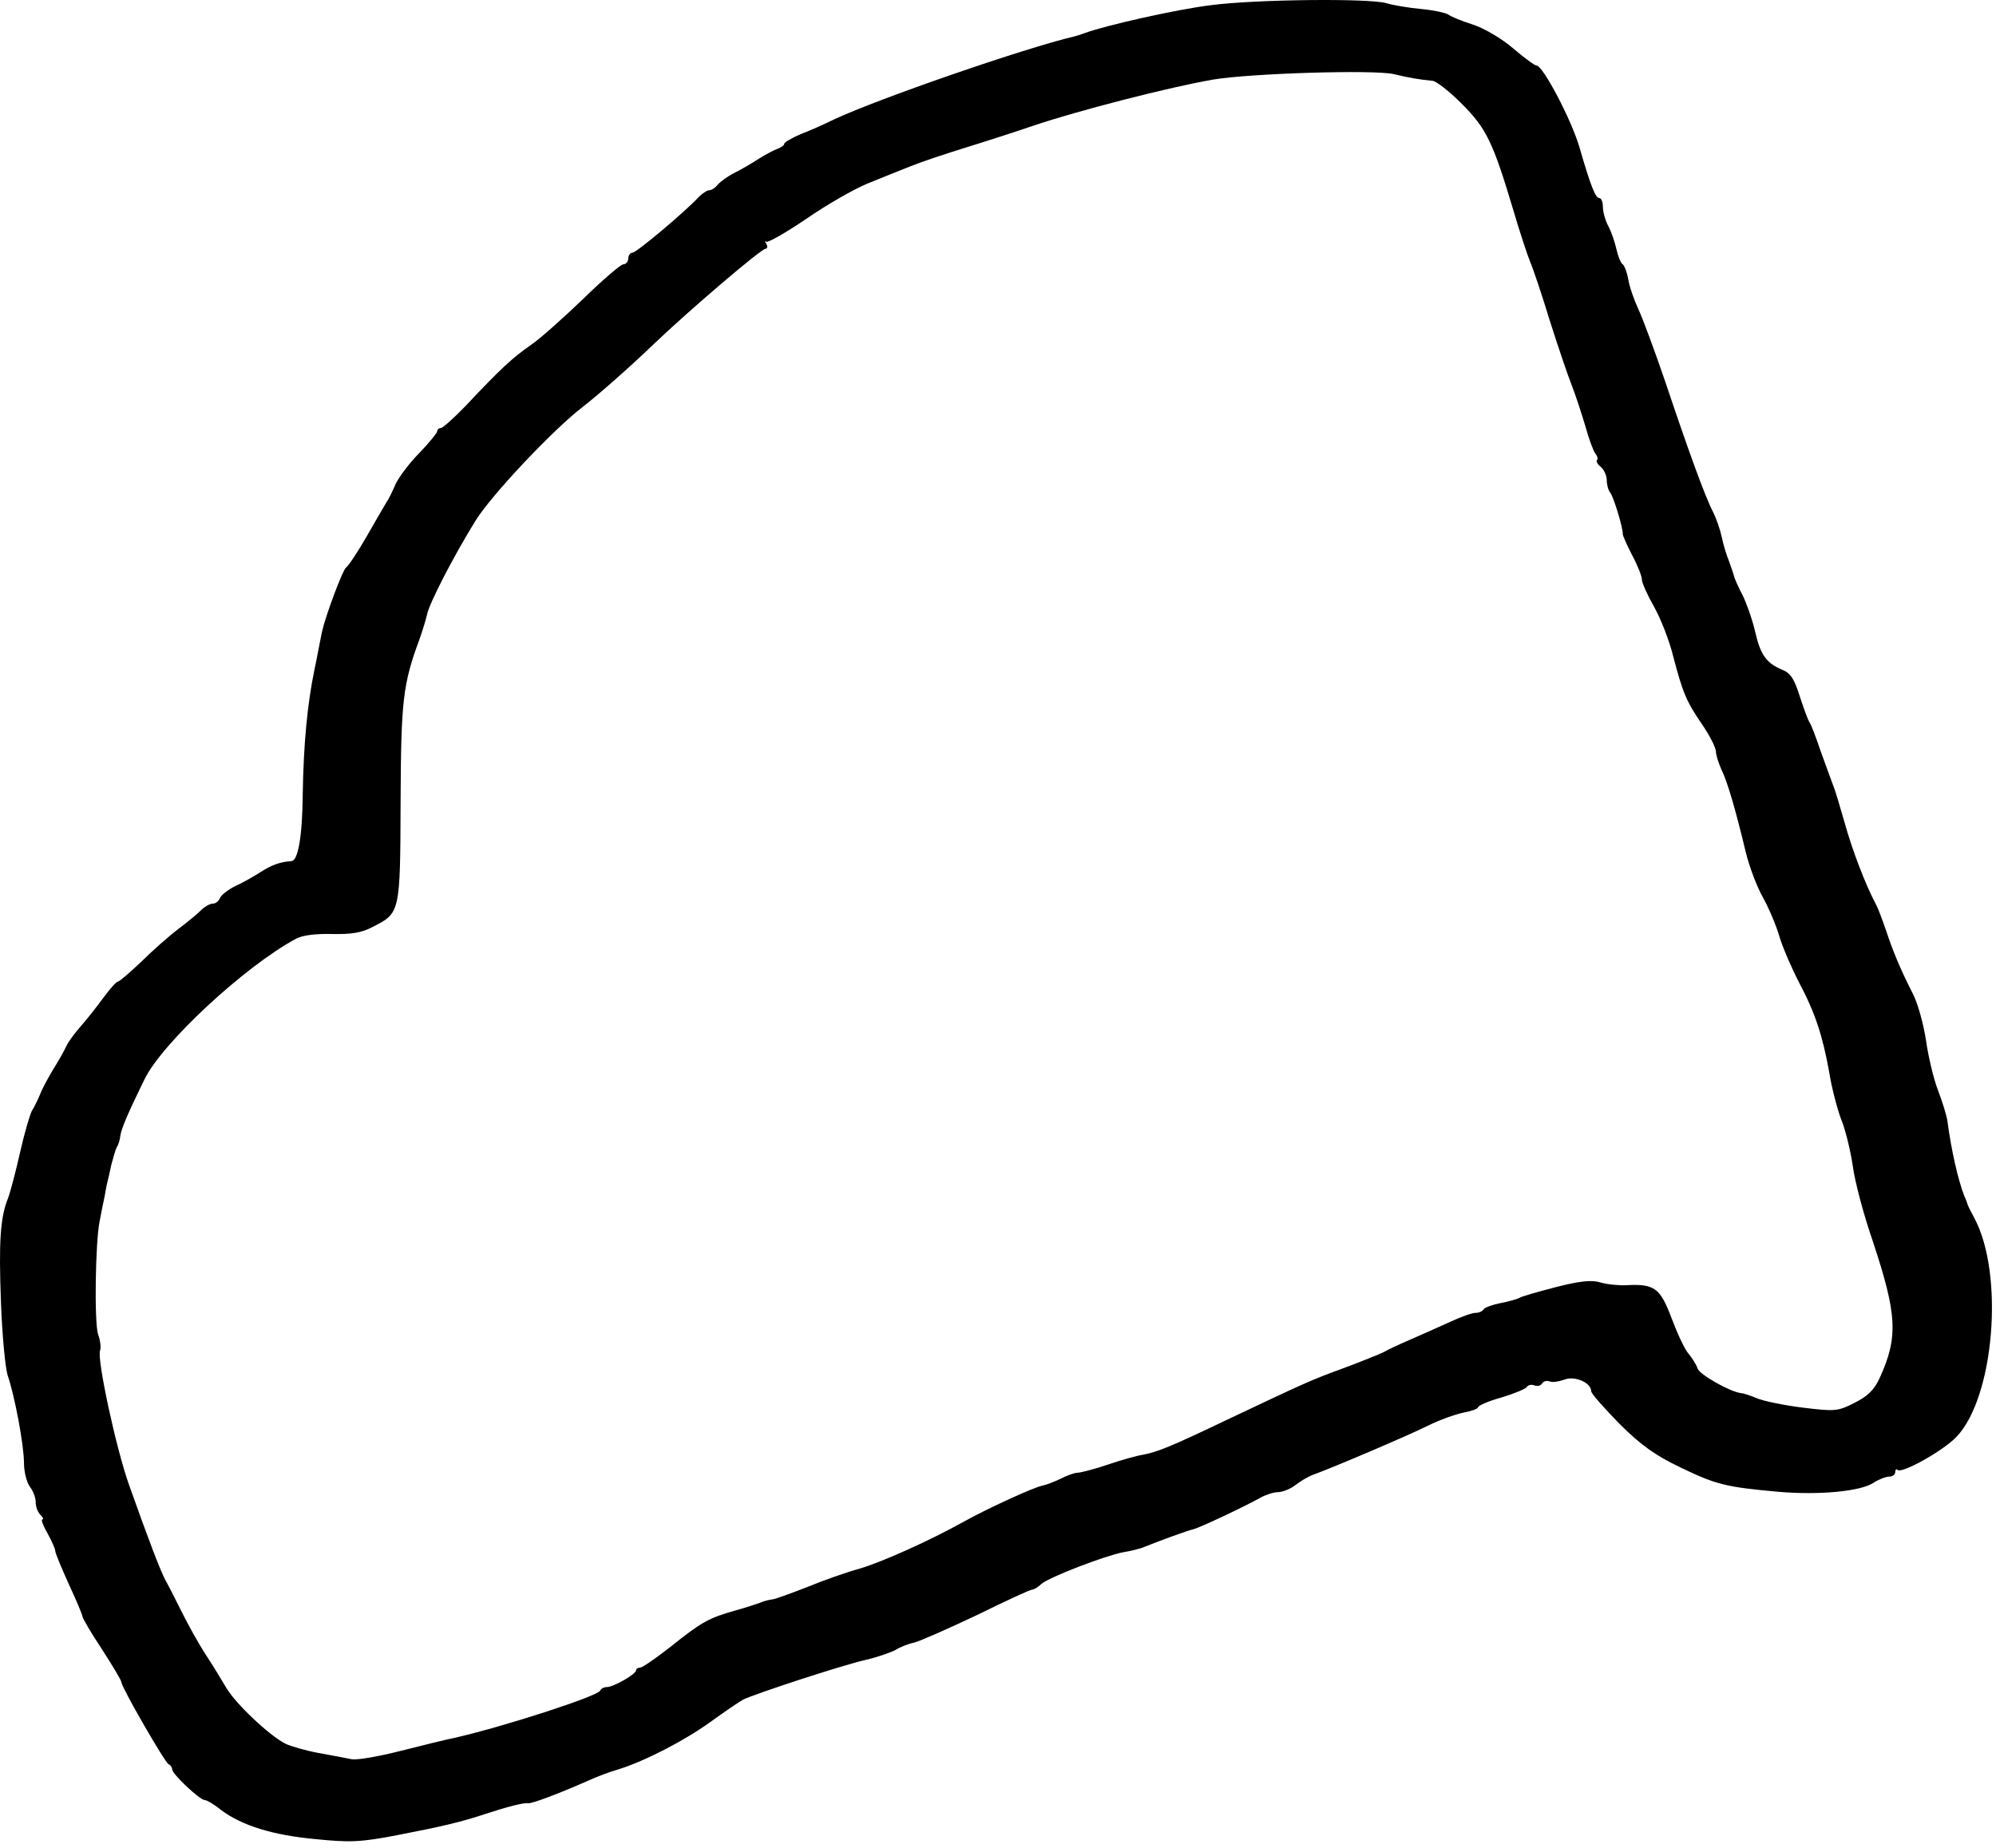
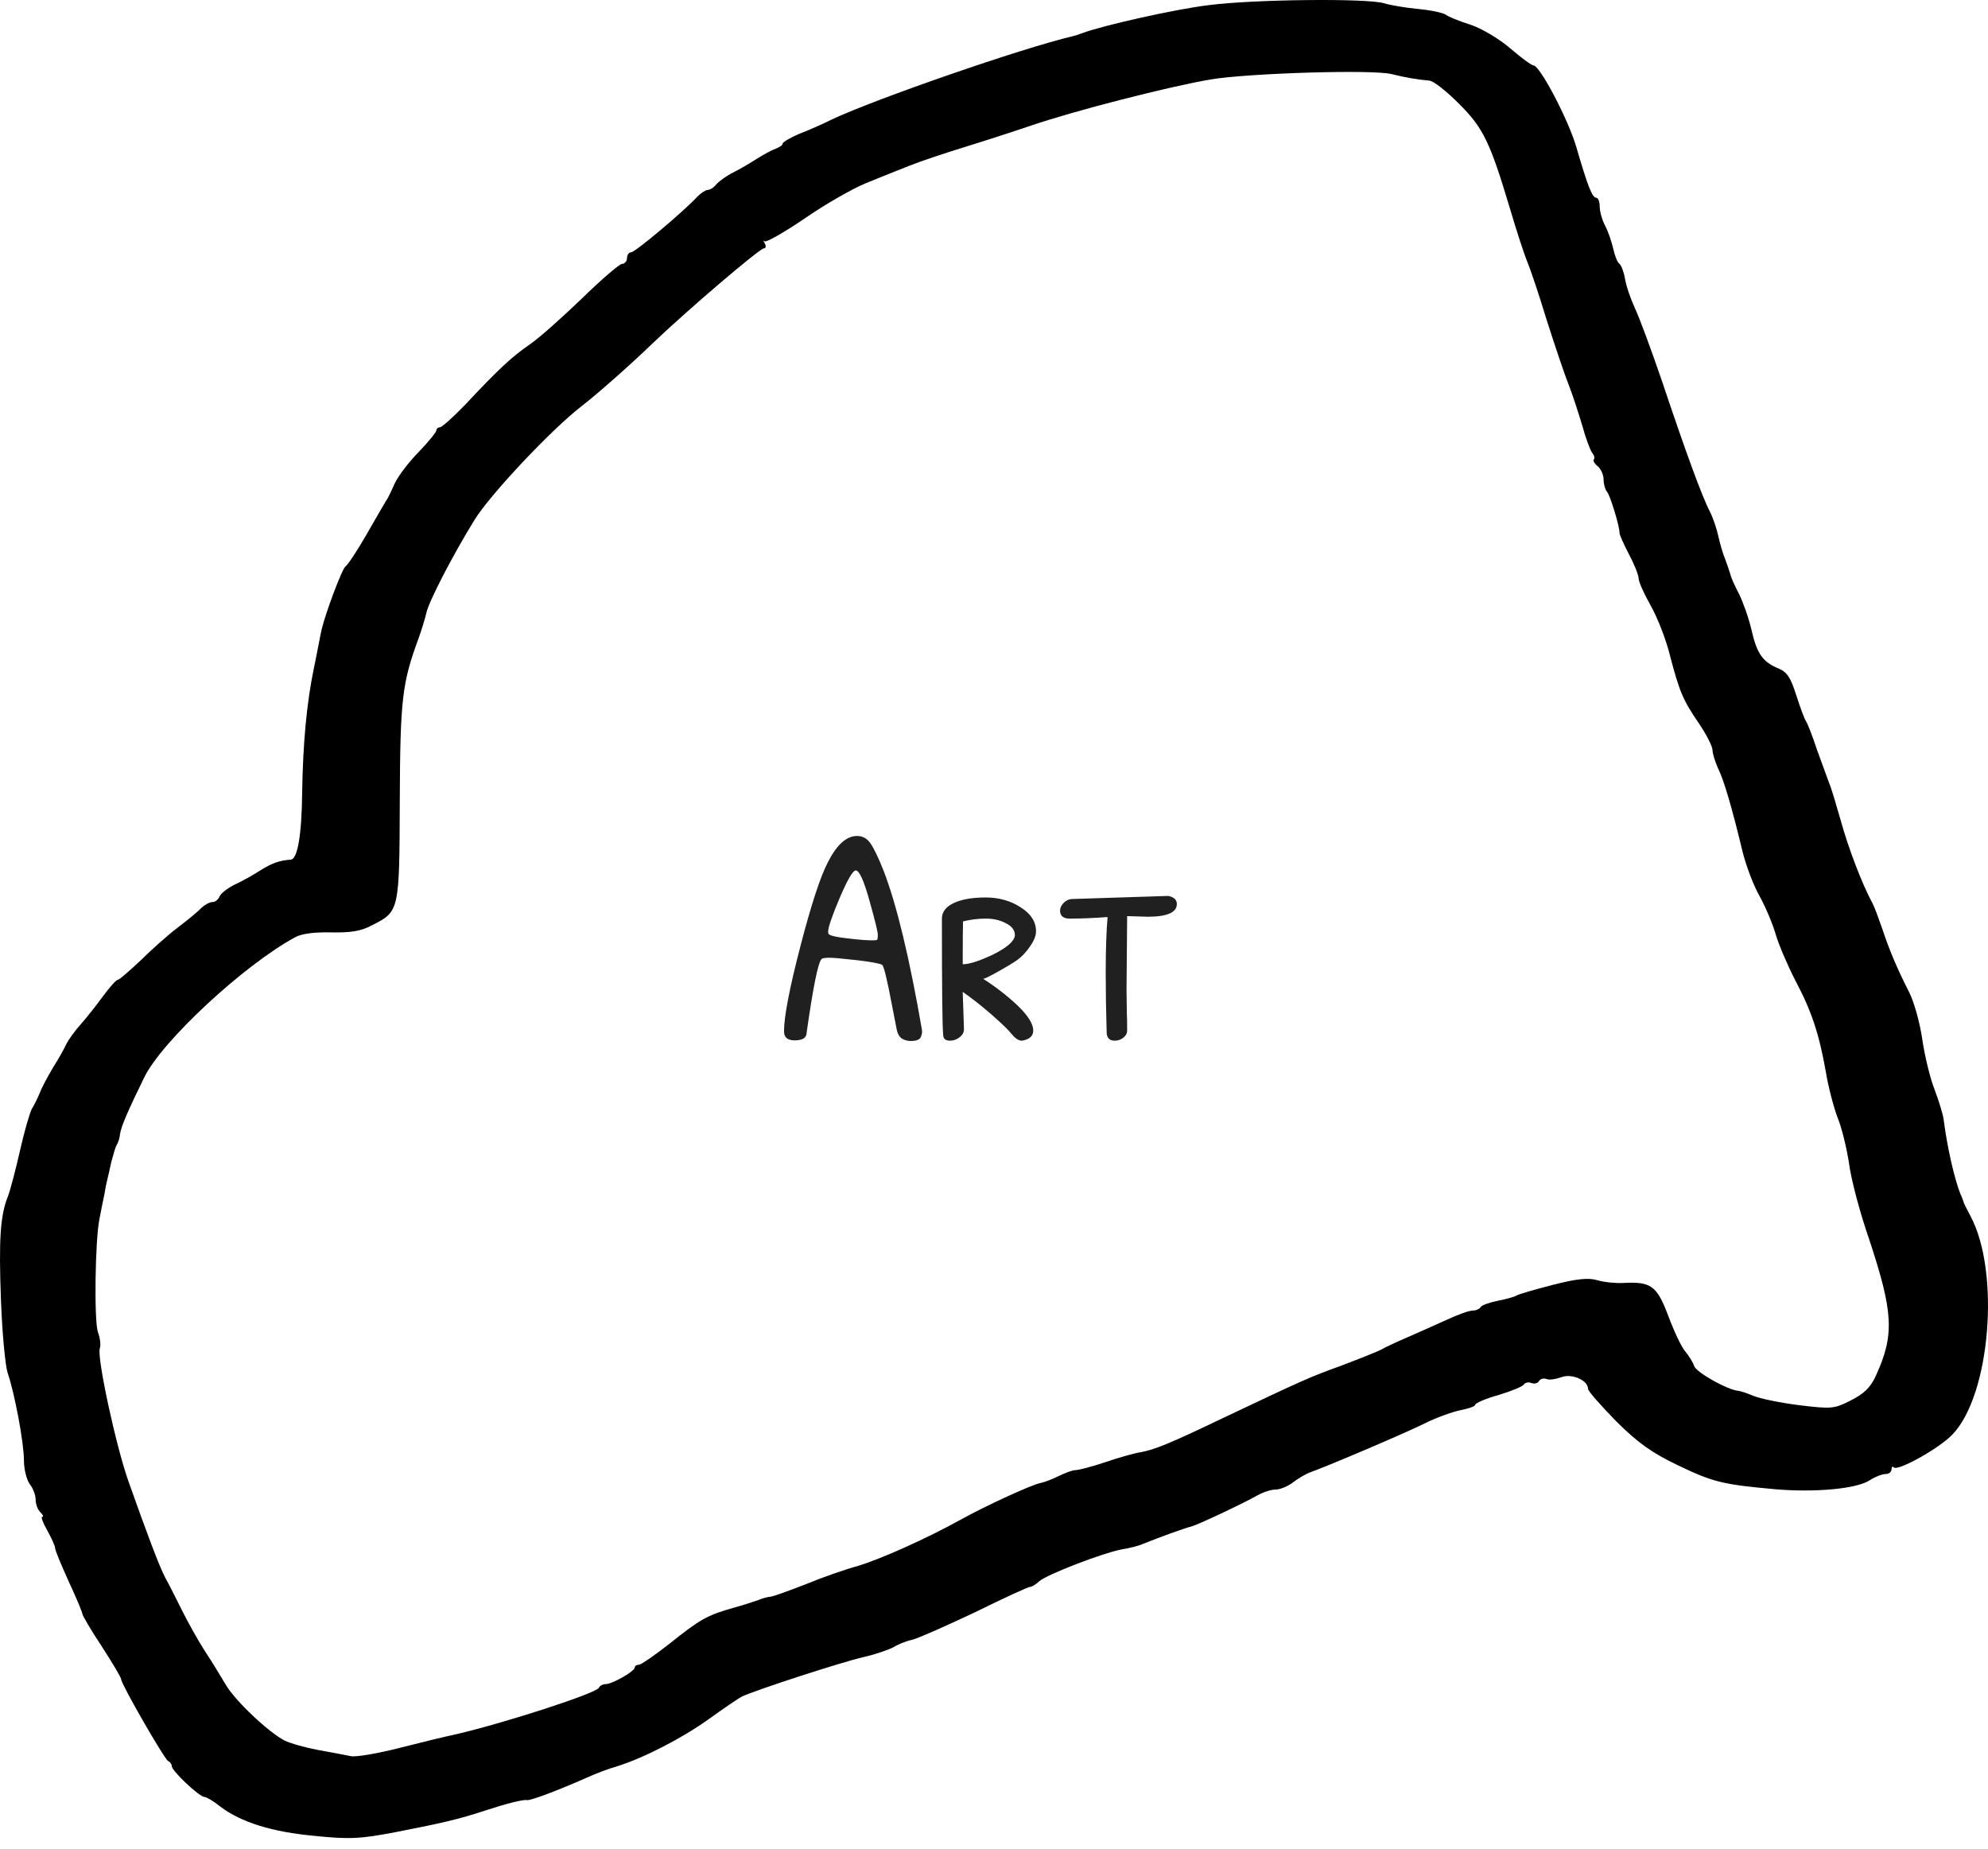
- <svg xmlns="http://www.w3.org/2000/svg" width="189" height="175" viewBox="0 0 189 175" fill="none">
-   <path d="M0.094 123.413C0.205 126.44 0.5 129.541 0.722 130.242C1.386 132.162 2.272 136.85 2.272 138.585C2.272 139.397 2.531 140.394 2.826 140.8C3.121 141.169 3.38 141.833 3.38 142.239C3.38 142.682 3.564 143.199 3.823 143.457C4.081 143.716 4.155 143.9 4.007 143.9C3.86 143.9 4.081 144.491 4.487 145.192C4.893 145.931 5.225 146.669 5.225 146.854C5.225 147.075 5.816 148.478 6.517 150.028C7.219 151.542 7.809 152.944 7.809 153.092C7.809 153.24 8.622 154.643 9.655 156.193C10.652 157.743 11.501 159.146 11.501 159.331C11.501 159.774 15.635 166.972 15.968 167.083C16.152 167.157 16.3 167.378 16.3 167.563C16.3 168.006 18.921 170.479 19.401 170.479C19.585 170.479 20.287 170.885 20.914 171.402C22.871 172.878 25.824 173.801 29.847 174.17C33.133 174.503 34.13 174.466 37.599 173.801C41.771 172.989 43.58 172.583 46.016 171.771C48.046 171.106 49.634 170.7 50.003 170.774C50.298 170.848 52.956 169.851 55.614 168.67C56.426 168.301 57.755 167.784 58.567 167.563C61.151 166.75 64.769 164.868 67.242 163.096C68.571 162.136 69.973 161.176 70.379 160.955C71.524 160.401 79.719 157.706 82.007 157.19C83.115 156.931 84.37 156.488 84.776 156.267C85.182 156.008 85.994 155.676 86.548 155.565C87.139 155.418 89.796 154.236 92.528 152.944C95.223 151.616 97.549 150.545 97.733 150.545C97.881 150.545 98.287 150.324 98.582 150.028C99.32 149.364 104.636 147.333 106.371 147.001C107.072 146.89 107.995 146.669 108.401 146.484C109.952 145.857 112.499 144.934 113.016 144.823C113.606 144.676 117.778 142.719 119.291 141.87C119.808 141.575 120.583 141.316 120.989 141.316C121.432 141.316 122.17 141.021 122.65 140.652C123.13 140.283 123.869 139.84 124.275 139.692C126.305 138.954 133.392 135.927 135.164 135.041C136.272 134.487 137.822 133.934 138.56 133.786C139.336 133.638 139.963 133.417 139.963 133.269C139.963 133.121 140.96 132.678 142.178 132.346C143.396 131.977 144.467 131.534 144.578 131.349C144.688 131.165 145.021 131.091 145.279 131.202C145.574 131.313 145.906 131.239 146.017 131.017C146.165 130.796 146.46 130.722 146.756 130.833C147.014 130.943 147.641 130.833 148.158 130.648C149.118 130.279 150.668 130.943 150.668 131.756C150.668 131.977 151.887 133.343 153.326 134.819C155.393 136.887 156.759 137.846 159.159 138.991C162.518 140.615 163.478 140.837 168.387 141.279C172.226 141.612 176.176 141.243 177.395 140.43C177.911 140.098 178.576 139.84 178.908 139.84C179.203 139.84 179.462 139.655 179.462 139.397C179.462 139.175 179.572 139.065 179.683 139.212C180.089 139.581 184.002 137.403 185.257 136.075C188.838 132.346 189.798 120.681 186.955 115.366C186.623 114.738 186.291 114.11 186.291 114C186.254 113.889 186.143 113.557 185.996 113.261C185.405 111.748 184.74 108.795 184.408 106.211C184.334 105.657 183.928 104.365 183.522 103.295C183.116 102.261 182.599 100.12 182.378 98.57C182.156 97.056 181.603 95.026 181.123 94.103C179.905 91.703 179.24 90.079 178.576 88.086C178.244 87.126 177.837 86.019 177.653 85.686C176.656 83.841 175.364 80.445 174.663 77.897C174.22 76.347 173.74 74.723 173.555 74.317C173.408 73.911 172.891 72.508 172.411 71.179C171.968 69.85 171.488 68.595 171.341 68.41C171.193 68.189 170.787 67.081 170.418 65.937C169.901 64.313 169.569 63.759 168.757 63.427C167.243 62.799 166.689 62.024 166.173 59.735C165.914 58.628 165.36 57.078 164.991 56.339C164.585 55.564 164.216 54.752 164.179 54.494C164.105 54.235 163.884 53.608 163.699 53.091C163.478 52.574 163.182 51.577 163.035 50.876C162.887 50.175 162.518 49.104 162.223 48.513C161.484 47.111 159.934 42.865 157.682 36.147C156.685 33.231 155.541 30.13 155.135 29.281C154.729 28.395 154.286 27.14 154.175 26.439C154.065 25.774 153.806 25.147 153.659 25.036C153.474 24.925 153.216 24.298 153.068 23.633C152.92 22.969 152.588 21.972 152.293 21.418C151.997 20.864 151.776 20.052 151.776 19.573C151.776 19.13 151.628 18.76 151.444 18.76C151.074 18.76 150.632 17.653 149.561 13.961C148.786 11.304 146.091 6.209 145.5 6.209C145.316 6.209 144.319 5.471 143.286 4.585C142.215 3.662 140.517 2.666 139.483 2.333C138.413 2.001 137.379 1.558 137.195 1.411C136.973 1.226 135.792 0.968 134.611 0.857C133.392 0.746 131.879 0.488 131.288 0.303C129.664 -0.177 118.922 -0.066 114.677 0.488C111.576 0.857 104.636 2.407 102.68 3.146C102.384 3.256 101.941 3.404 101.757 3.441C97.032 4.548 83.152 9.347 78.907 11.341C78.095 11.747 76.692 12.374 75.806 12.706C74.957 13.076 74.255 13.482 74.255 13.629C74.255 13.777 73.96 13.961 73.591 14.109C73.259 14.22 72.447 14.663 71.856 15.032C71.228 15.438 70.232 16.029 69.567 16.361C68.903 16.693 68.201 17.21 67.943 17.505C67.722 17.801 67.353 18.022 67.131 18.022C66.946 18.022 66.504 18.317 66.171 18.65C64.879 20.052 60.265 23.928 59.896 23.928C59.674 23.928 59.49 24.187 59.49 24.482C59.49 24.777 59.268 25.036 59.01 25.036C58.788 25.036 57.053 26.512 55.245 28.284C53.399 30.056 51.184 32.05 50.261 32.677C48.563 33.858 47.419 34.892 44.059 38.473C42.952 39.617 41.918 40.54 41.734 40.54C41.549 40.54 41.402 40.688 41.402 40.835C41.402 40.983 40.663 41.906 39.74 42.865C38.818 43.788 37.821 45.117 37.489 45.782C37.193 46.446 36.824 47.258 36.603 47.554C36.418 47.849 35.569 49.326 34.72 50.802C33.871 52.279 32.985 53.608 32.764 53.755C32.468 53.94 30.881 58.148 30.512 59.736C30.475 59.846 30.327 60.658 30.143 61.581C29.958 62.504 29.811 63.316 29.774 63.427C29.109 66.638 28.74 70.441 28.666 75.24C28.629 79.226 28.223 81.515 27.596 81.552C26.525 81.626 25.787 81.884 24.679 82.585C24.052 82.992 22.944 83.619 22.28 83.914C21.616 84.247 20.988 84.727 20.84 85.022C20.73 85.317 20.434 85.576 20.176 85.576C19.881 85.576 19.438 85.834 19.105 86.129C18.81 86.462 17.813 87.274 16.89 87.975C15.968 88.676 14.38 90.079 13.347 91.113C12.276 92.109 11.316 92.959 11.169 92.959C11.021 92.959 10.43 93.623 9.803 94.472C9.212 95.284 8.252 96.502 7.699 97.13C7.108 97.794 6.481 98.643 6.296 99.049C6.111 99.455 5.558 100.452 5.041 101.264C4.561 102.076 3.97 103.147 3.786 103.664C3.564 104.18 3.232 104.882 3.011 105.214C2.826 105.583 2.309 107.318 1.903 109.127C1.497 110.936 0.98 112.892 0.759 113.483C0.021 115.292 -0.127 117.617 0.094 123.413ZM9.434 115.661C9.544 115.033 9.766 113.963 9.914 113.261C10.024 112.56 10.172 111.896 10.209 111.785C10.246 111.674 10.393 111.01 10.541 110.308C10.726 109.607 10.947 108.832 11.058 108.647C11.206 108.426 11.353 107.983 11.39 107.577C11.501 106.838 12.129 105.399 13.679 102.224C15.34 98.791 23.166 91.519 28.039 88.898C28.666 88.566 29.884 88.418 31.435 88.455C33.243 88.492 34.24 88.344 35.274 87.79C37.895 86.462 37.895 86.498 37.932 75.978C37.969 66.343 38.153 64.793 39.704 60.584C39.999 59.772 40.331 58.665 40.442 58.185C40.626 57.188 42.878 52.795 45.019 49.326C46.496 46.926 52.328 40.724 55.208 38.51C56.647 37.402 59.785 34.634 61.926 32.566C65.248 29.392 72.078 23.559 72.484 23.559C72.668 23.559 72.705 23.338 72.557 23.079C72.41 22.858 72.41 22.747 72.557 22.895C72.705 23.006 74.403 22.046 76.36 20.717C78.279 19.388 80.863 17.911 82.118 17.395C83.373 16.878 85.219 16.14 86.253 15.733C87.249 15.327 89.686 14.515 91.605 13.925C93.525 13.334 96.367 12.411 97.881 11.894C102.015 10.492 110.764 8.24 114.861 7.538C118.331 6.948 130.107 6.579 131.99 7.022C133.503 7.391 134.463 7.538 135.607 7.649C135.976 7.649 137.232 8.646 138.413 9.827C140.738 12.153 141.366 13.445 143.286 19.868C143.913 22.009 144.651 24.224 144.91 24.851C145.168 25.442 146.017 27.952 146.755 30.388C147.531 32.825 148.454 35.556 148.823 36.479C149.192 37.402 149.746 39.137 150.115 40.355C150.447 41.574 150.89 42.755 151.074 42.976C151.259 43.198 151.333 43.456 151.222 43.567C151.111 43.678 151.259 43.973 151.591 44.231C151.887 44.49 152.145 45.044 152.145 45.486C152.145 45.929 152.293 46.446 152.477 46.668C152.773 47 153.695 50.027 153.659 50.581C153.659 50.728 154.065 51.651 154.544 52.574C155.061 53.534 155.467 54.567 155.467 54.863C155.467 55.195 155.984 56.339 156.612 57.447C157.239 58.554 158.051 60.621 158.42 62.098C159.343 65.642 159.676 66.417 161.189 68.632C161.89 69.665 162.481 70.81 162.481 71.179C162.481 71.511 162.739 72.286 162.998 72.877C163.552 73.984 164.327 76.605 165.323 80.777C165.656 82.106 166.357 83.988 166.948 85.022C167.501 86.019 168.203 87.68 168.498 88.713C168.793 89.71 169.642 91.666 170.344 93.032C171.894 95.948 172.596 98.126 173.223 101.633C173.445 103.036 173.961 104.993 174.331 105.989C174.737 106.949 175.217 108.942 175.438 110.419C175.623 111.859 176.472 115.07 177.321 117.507C179.646 124.52 179.757 126.624 177.985 130.5C177.468 131.645 176.841 132.235 175.586 132.863C173.998 133.675 173.74 133.675 170.676 133.306C168.904 133.084 166.948 132.678 166.357 132.42C165.73 132.162 165.065 131.94 164.881 131.94C163.847 131.829 160.968 130.205 160.746 129.615C160.635 129.245 160.229 128.618 159.897 128.212C159.528 127.806 158.827 126.292 158.273 124.816C157.202 121.973 156.649 121.567 153.991 121.715C153.289 121.752 152.182 121.641 151.554 121.456C150.742 121.198 149.598 121.309 147.309 121.899C145.611 122.342 144.024 122.785 143.839 122.933C143.618 123.044 142.843 123.265 142.067 123.413C141.329 123.561 140.591 123.819 140.48 124.004C140.369 124.188 140.037 124.336 139.705 124.336C139.373 124.336 138.265 124.742 137.232 125.222C136.198 125.702 134.5 126.44 133.503 126.883C132.47 127.326 131.362 127.843 130.993 128.064C130.624 128.249 128.963 128.913 127.302 129.541C124.164 130.685 123.758 130.87 115.969 134.561C110.875 136.997 109.583 137.514 108.217 137.773C107.7 137.846 106.223 138.252 104.931 138.695C103.639 139.138 102.31 139.471 102.052 139.471C101.757 139.471 101.055 139.729 100.465 140.024C99.874 140.32 99.099 140.615 98.73 140.689C97.918 140.837 93.562 142.83 91.236 144.122C87.914 145.968 83.521 147.924 81.417 148.552C80.199 148.884 77.984 149.659 76.47 150.287C74.957 150.877 73.443 151.431 73.148 151.468C72.853 151.505 72.336 151.616 72.041 151.763C71.745 151.874 70.638 152.243 69.567 152.538C67.094 153.24 66.43 153.609 63.477 155.971C62.111 157.042 60.819 157.928 60.634 157.928C60.413 157.928 60.228 158.039 60.228 158.186C60.228 158.555 58.087 159.774 57.459 159.774C57.201 159.774 56.906 159.921 56.832 160.106C56.647 160.623 47.862 163.465 43.247 164.536C42.325 164.72 39.925 165.311 37.895 165.828C35.864 166.344 33.76 166.714 33.28 166.603C32.764 166.492 31.361 166.234 30.143 166.012C28.962 165.791 27.522 165.385 27.005 165.126C25.491 164.351 22.317 161.361 21.431 159.847C20.988 159.109 20.102 157.633 19.438 156.636C18.773 155.602 17.813 153.867 17.26 152.76C16.706 151.652 16.005 150.25 15.672 149.659C15.155 148.699 14.011 145.672 12.202 140.578C10.984 137.145 9.175 128.729 9.471 127.916C9.581 127.658 9.508 126.957 9.286 126.366C8.917 125.222 9.028 117.617 9.434 115.661Z" fill="black" />
+ <svg xmlns="http://www.w3.org/2000/svg" width="128" height="119" viewBox="0 0 128 119" fill="none">
+   <path d="M55.18 53.82C54.5 53.82 53.873 54.387 53.3 55.52C52.82 56.44 52.233 58.233 51.54 60.9C50.833 63.62 50.48 65.453 50.48 66.4C50.48 66.787 50.707 66.98 51.16 66.98C51.613 66.98 51.867 66.853 51.92 66.6C52.347 63.573 52.673 61.953 52.9 61.74C52.953 61.687 53.127 61.66 53.42 61.66C53.647 61.66 54.24 61.713 55.2 61.82C56.107 61.927 56.64 62.027 56.8 62.12C56.907 62.187 57.12 63.067 57.44 64.76L57.74 66.3C57.793 66.553 57.9 66.74 58.06 66.86C58.233 66.967 58.427 67.02 58.64 67.02C58.987 67.02 59.2 66.94 59.28 66.78C59.36 66.607 59.387 66.447 59.36 66.3C58.56 61.673 57.74 58.267 56.9 56.08C56.553 55.2 56.26 54.593 56.02 54.26C55.807 53.967 55.527 53.82 55.18 53.82ZM55.1 56.04C55.327 56.04 55.62 56.687 55.98 57.98C56.34 59.26 56.52 59.993 56.52 60.18C56.52 60.34 56.507 60.447 56.48 60.5C56.453 60.527 56.353 60.54 56.18 60.54C55.807 60.54 55.287 60.5 54.62 60.42C53.887 60.34 53.467 60.247 53.36 60.14C53.333 60.113 53.32 60.067 53.32 60C53.32 59.707 53.567 58.98 54.06 57.82C54.567 56.633 54.913 56.04 55.1 56.04ZM62.066 66.24C62.026 65.04 61.999 64.247 61.986 63.86C62.532 64.233 63.152 64.72 63.846 65.32C64.526 65.92 64.952 66.333 65.126 66.56C65.366 66.853 65.586 67 65.786 67C65.839 67 65.926 66.98 66.046 66.94C66.366 66.833 66.526 66.633 66.526 66.34C66.526 65.927 66.199 65.4 65.546 64.76C64.866 64.12 64.119 63.54 63.306 63.02C63.412 63.007 63.739 62.847 64.286 62.54C64.832 62.233 65.239 61.987 65.506 61.8C65.812 61.573 66.086 61.28 66.326 60.92C66.579 60.56 66.706 60.24 66.706 59.96C66.706 59.347 66.379 58.833 65.726 58.42C65.072 57.993 64.319 57.78 63.466 57.78C62.599 57.78 61.912 57.9 61.406 58.14C60.899 58.38 60.646 58.713 60.646 59.14C60.646 63.567 60.672 66.053 60.726 66.6C60.726 66.867 60.872 67 61.166 67C61.392 67 61.599 66.927 61.786 66.78C61.972 66.633 62.066 66.46 62.066 66.26V66.24ZM61.986 62.08C61.986 60.667 61.992 59.747 62.006 59.32C62.486 59.2 62.979 59.14 63.486 59.14C63.966 59.14 64.392 59.24 64.766 59.44C65.152 59.627 65.346 59.887 65.346 60.22C65.306 60.593 64.846 61 63.966 61.44C63.072 61.867 62.412 62.08 61.986 62.08ZM73.893 59.02C75.147 59.02 75.773 58.747 75.773 58.2C75.773 57.933 75.593 57.76 75.233 57.68L68.993 57.88C68.807 57.893 68.633 57.98 68.473 58.14C68.327 58.3 68.253 58.46 68.253 58.62C68.253 58.967 68.46 59.14 68.873 59.14C69.607 59.14 70.42 59.107 71.313 59.04C71.233 59.96 71.193 61.153 71.193 62.62C71.193 63.847 71.213 65.12 71.253 66.44C71.253 66.813 71.427 67 71.773 67C71.973 67 72.153 66.94 72.313 66.82C72.487 66.687 72.573 66.527 72.573 66.34C72.573 65.86 72.567 65.487 72.553 65.22L72.533 63.72L72.573 58.98L73.893 59.02Z" fill="#202020" />
+   <path d="M0.064 83.751C0.139 85.805 0.34 87.909 0.49 88.385C0.941 89.688 1.542 92.87 1.542 94.047C1.542 94.598 1.717 95.275 1.918 95.55C2.118 95.801 2.294 96.251 2.294 96.527C2.294 96.828 2.419 97.178 2.594 97.354C2.77 97.529 2.82 97.654 2.719 97.654C2.619 97.654 2.77 98.055 3.045 98.531C3.321 99.032 3.546 99.533 3.546 99.658C3.546 99.809 3.947 100.761 4.423 101.813C4.899 102.84 5.3 103.792 5.3 103.892C5.3 103.992 5.851 104.944 6.552 105.996C7.229 107.049 7.805 108 7.805 108.126C7.805 108.426 10.611 113.311 10.836 113.386C10.961 113.437 11.062 113.587 11.062 113.712C11.062 114.013 12.84 115.691 13.166 115.691C13.291 115.691 13.767 115.967 14.193 116.317C15.521 117.319 17.525 117.946 20.255 118.196C22.485 118.422 23.161 118.397 25.516 117.946C28.347 117.395 29.574 117.119 31.228 116.568C32.605 116.117 33.683 115.841 33.933 115.892C34.133 115.942 35.937 115.265 37.741 114.464C38.292 114.213 39.194 113.862 39.745 113.712C41.498 113.161 43.953 111.883 45.632 110.681C46.534 110.03 47.486 109.378 47.761 109.228C48.538 108.852 54.099 107.023 55.652 106.673C56.404 106.497 57.256 106.197 57.531 106.046C57.807 105.871 58.358 105.646 58.734 105.57C59.134 105.47 60.938 104.669 62.792 103.792C64.621 102.89 66.199 102.164 66.324 102.164C66.424 102.164 66.7 102.013 66.9 101.813C67.401 101.362 71.009 99.984 72.186 99.759C72.662 99.683 73.288 99.533 73.564 99.408C74.616 98.982 76.344 98.356 76.695 98.281C77.096 98.18 79.927 96.853 80.954 96.277C81.305 96.076 81.831 95.901 82.106 95.901C82.407 95.901 82.908 95.7 83.234 95.45C83.559 95.199 84.06 94.899 84.336 94.799C85.714 94.297 90.523 92.243 91.726 91.642C92.477 91.266 93.529 90.891 94.031 90.79C94.557 90.69 94.983 90.54 94.983 90.44C94.983 90.34 95.659 90.039 96.486 89.813C97.312 89.563 98.039 89.262 98.114 89.137C98.189 89.012 98.415 88.962 98.59 89.037C98.79 89.112 99.016 89.062 99.091 88.912C99.191 88.761 99.391 88.711 99.592 88.786C99.767 88.861 100.193 88.786 100.544 88.661C101.195 88.41 102.247 88.861 102.247 89.413C102.247 89.563 103.074 90.49 104.051 91.492C105.454 92.895 106.381 93.546 108.009 94.323C110.289 95.425 110.94 95.575 114.272 95.876C116.877 96.101 119.558 95.851 120.384 95.3C120.735 95.074 121.186 94.899 121.411 94.899C121.612 94.899 121.787 94.773 121.787 94.598C121.787 94.448 121.862 94.373 121.937 94.473C122.213 94.723 124.868 93.245 125.72 92.344C128.15 89.813 128.801 81.897 126.872 78.29C126.647 77.864 126.422 77.438 126.422 77.363C126.397 77.288 126.321 77.062 126.221 76.862C125.82 75.835 125.369 73.831 125.144 72.077C125.094 71.701 124.818 70.825 124.543 70.098C124.267 69.397 123.916 67.944 123.766 66.892C123.616 65.865 123.24 64.487 122.914 63.861C122.088 62.232 121.637 61.13 121.186 59.777C120.96 59.126 120.685 58.374 120.56 58.149C119.883 56.896 119.006 54.592 118.53 52.863C118.23 51.811 117.904 50.709 117.779 50.433C117.679 50.158 117.328 49.206 117.002 48.304C116.702 47.402 116.376 46.55 116.276 46.425C116.176 46.275 115.9 45.523 115.65 44.746C115.299 43.644 115.073 43.269 114.522 43.043C113.495 42.617 113.119 42.091 112.769 40.538C112.593 39.786 112.218 38.734 111.967 38.233C111.692 37.707 111.441 37.156 111.416 36.981C111.366 36.805 111.216 36.38 111.09 36.029C110.94 35.678 110.74 35.002 110.639 34.526C110.539 34.05 110.289 33.323 110.088 32.922C109.587 31.971 108.535 29.09 107.007 24.53C106.331 22.551 105.554 20.447 105.278 19.871C105.003 19.27 104.702 18.418 104.627 17.942C104.552 17.491 104.377 17.065 104.276 16.99C104.151 16.915 103.976 16.489 103.876 16.038C103.775 15.587 103.55 14.911 103.35 14.535C103.149 14.159 102.999 13.608 102.999 13.282C102.999 12.982 102.899 12.731 102.773 12.731C102.523 12.731 102.222 11.98 101.496 9.475C100.97 7.671 99.141 4.214 98.74 4.214C98.615 4.214 97.939 3.713 97.237 3.112C96.511 2.485 95.358 1.809 94.657 1.584C93.93 1.358 93.229 1.058 93.104 0.957C92.953 0.832 92.152 0.657 91.35 0.582C90.523 0.506 89.496 0.331 89.096 0.206C87.993 -0.12 80.703 -0.045 77.823 0.331C75.718 0.582 71.009 1.634 69.681 2.135C69.481 2.21 69.18 2.31 69.055 2.335C65.848 3.087 56.429 6.343 53.548 7.696C52.997 7.972 52.045 8.397 51.444 8.623C50.868 8.873 50.392 9.149 50.392 9.249C50.392 9.349 50.191 9.475 49.941 9.575C49.715 9.65 49.164 9.951 48.763 10.201C48.337 10.477 47.661 10.877 47.21 11.103C46.759 11.328 46.283 11.679 46.108 11.88C45.958 12.08 45.707 12.23 45.557 12.23C45.431 12.23 45.131 12.431 44.905 12.656C44.029 13.608 40.897 16.238 40.647 16.238C40.496 16.238 40.371 16.414 40.371 16.614C40.371 16.815 40.221 16.99 40.045 16.99C39.895 16.99 38.718 17.992 37.49 19.195C36.238 20.397 34.735 21.75 34.108 22.175C32.956 22.977 32.179 23.679 29.9 26.109C29.148 26.885 28.447 27.511 28.322 27.511C28.196 27.511 28.096 27.612 28.096 27.712C28.096 27.812 27.595 28.438 26.969 29.09C26.343 29.716 25.666 30.618 25.441 31.069C25.24 31.52 24.99 32.071 24.84 32.271C24.714 32.471 24.138 33.474 23.562 34.476C22.986 35.478 22.384 36.38 22.234 36.48C22.034 36.605 20.957 39.461 20.706 40.538C20.681 40.613 20.581 41.164 20.456 41.791C20.33 42.417 20.23 42.968 20.205 43.043C19.754 45.222 19.504 47.803 19.454 51.059C19.428 53.765 19.153 55.318 18.727 55.343C18.001 55.393 17.5 55.569 16.748 56.045C16.322 56.32 15.571 56.746 15.12 56.946C14.669 57.172 14.243 57.498 14.143 57.698C14.068 57.898 13.867 58.074 13.692 58.074C13.491 58.074 13.191 58.249 12.965 58.45C12.765 58.675 12.089 59.226 11.462 59.702C10.836 60.178 9.759 61.13 9.057 61.831C8.331 62.508 7.68 63.084 7.579 63.084C7.479 63.084 7.078 63.535 6.652 64.111C6.252 64.662 5.6 65.489 5.225 65.915C4.824 66.366 4.398 66.942 4.273 67.217C4.147 67.493 3.772 68.169 3.421 68.72C3.095 69.272 2.694 69.998 2.569 70.349C2.419 70.699 2.193 71.175 2.043 71.401C1.918 71.651 1.567 72.829 1.292 74.056C1.016 75.284 0.665 76.612 0.515 77.012C0.014 78.24 -0.086 79.818 0.064 83.751ZM6.402 78.49C6.477 78.064 6.627 77.338 6.728 76.862C6.803 76.386 6.903 75.935 6.928 75.86C6.953 75.785 7.053 75.334 7.154 74.858C7.279 74.382 7.429 73.856 7.504 73.731C7.604 73.58 7.705 73.28 7.73 73.004C7.805 72.503 8.231 71.526 9.283 69.372C10.41 67.042 15.721 62.107 19.028 60.328C19.454 60.103 20.28 60.003 21.332 60.028C22.56 60.053 23.236 59.953 23.938 59.577C25.716 58.675 25.716 58.7 25.741 51.56C25.766 45.022 25.892 43.97 26.944 41.114C27.144 40.563 27.37 39.812 27.445 39.486C27.57 38.809 29.098 35.828 30.551 33.474C31.553 31.845 35.511 27.637 37.465 26.134C38.442 25.382 40.572 23.503 42.025 22.1C44.279 19.946 48.914 15.988 49.189 15.988C49.314 15.988 49.34 15.838 49.239 15.662C49.139 15.512 49.139 15.437 49.239 15.537C49.34 15.612 50.492 14.961 51.819 14.059C53.122 13.157 54.876 12.155 55.727 11.804C56.579 11.454 57.832 10.953 58.533 10.677C59.21 10.402 60.863 9.85 62.166 9.45C63.468 9.049 65.397 8.423 66.424 8.072C69.23 7.12 75.167 5.592 77.948 5.116C80.303 4.715 88.294 4.464 89.572 4.765C90.599 5.016 91.25 5.116 92.026 5.191C92.277 5.191 93.129 5.867 93.93 6.669C95.509 8.247 95.934 9.124 97.237 13.483C97.663 14.936 98.164 16.439 98.339 16.865C98.515 17.265 99.091 18.969 99.592 20.622C100.118 22.276 100.744 24.13 100.995 24.756C101.245 25.382 101.621 26.559 101.872 27.386C102.097 28.213 102.398 29.015 102.523 29.165C102.648 29.315 102.698 29.49 102.623 29.566C102.548 29.641 102.648 29.841 102.874 30.017C103.074 30.192 103.249 30.568 103.249 30.868C103.249 31.169 103.35 31.52 103.475 31.67C103.675 31.895 104.301 33.95 104.276 34.325C104.276 34.425 104.552 35.052 104.878 35.678C105.228 36.329 105.504 37.031 105.504 37.231C105.504 37.457 105.855 38.233 106.281 38.985C106.706 39.736 107.258 41.139 107.508 42.141C108.134 44.546 108.36 45.072 109.387 46.575C109.863 47.277 110.264 48.053 110.264 48.304C110.264 48.529 110.439 49.055 110.614 49.456C110.99 50.208 111.516 51.986 112.193 54.817C112.418 55.719 112.894 56.996 113.295 57.698C113.671 58.374 114.147 59.502 114.347 60.203C114.547 60.879 115.124 62.207 115.6 63.134C116.652 65.113 117.128 66.591 117.553 68.971C117.704 69.923 118.055 71.251 118.305 71.927C118.581 72.578 118.906 73.931 119.057 74.933C119.182 75.91 119.758 78.09 120.334 79.743C121.912 84.503 121.988 85.93 120.785 88.561C120.434 89.337 120.008 89.738 119.157 90.164C118.08 90.715 117.904 90.715 115.825 90.465C114.623 90.314 113.295 90.039 112.894 89.864C112.468 89.688 112.017 89.538 111.892 89.538C111.191 89.463 109.237 88.36 109.086 87.96C109.011 87.709 108.736 87.283 108.51 87.008C108.26 86.732 107.784 85.705 107.408 84.703C106.681 82.774 106.306 82.499 104.502 82.599C104.026 82.624 103.274 82.549 102.849 82.423C102.297 82.248 101.521 82.323 99.968 82.724C98.815 83.025 97.738 83.325 97.613 83.425C97.463 83.501 96.936 83.651 96.41 83.751C95.909 83.851 95.408 84.027 95.333 84.152C95.258 84.277 95.033 84.377 94.807 84.377C94.582 84.377 93.83 84.653 93.129 84.978C92.427 85.304 91.275 85.805 90.599 86.106C89.897 86.406 89.146 86.757 88.895 86.907C88.645 87.033 87.517 87.484 86.39 87.909C84.261 88.686 83.985 88.811 78.699 91.316C75.242 92.97 74.365 93.32 73.439 93.496C73.088 93.546 72.086 93.822 71.209 94.122C70.332 94.423 69.43 94.648 69.255 94.648C69.055 94.648 68.579 94.824 68.178 95.024C67.777 95.224 67.251 95.425 67.001 95.475C66.449 95.575 63.493 96.928 61.915 97.805C59.66 99.057 56.679 100.385 55.252 100.811C54.425 101.036 52.922 101.562 51.895 101.988C50.868 102.389 49.84 102.765 49.64 102.79C49.44 102.815 49.089 102.89 48.889 102.99C48.688 103.065 47.937 103.316 47.21 103.516C45.532 103.992 45.081 104.243 43.077 105.846C42.15 106.573 41.273 107.174 41.148 107.174C40.998 107.174 40.872 107.249 40.872 107.349C40.872 107.6 39.419 108.426 38.993 108.426C38.818 108.426 38.618 108.527 38.568 108.652C38.442 109.002 32.48 110.931 29.349 111.658C28.723 111.783 27.094 112.184 25.716 112.535C24.338 112.885 22.911 113.136 22.585 113.061C22.234 112.986 21.282 112.81 20.456 112.66C19.654 112.51 18.677 112.234 18.326 112.059C17.299 111.533 15.145 109.504 14.544 108.476C14.243 107.975 13.642 106.973 13.191 106.297C12.74 105.596 12.089 104.418 11.713 103.667C11.337 102.915 10.861 101.963 10.636 101.562C10.285 100.911 9.508 98.857 8.281 95.4C7.454 93.07 6.227 87.358 6.427 86.807C6.502 86.632 6.452 86.156 6.302 85.755C6.051 84.978 6.126 79.818 6.402 78.49Z" fill="black" />
</svg>
